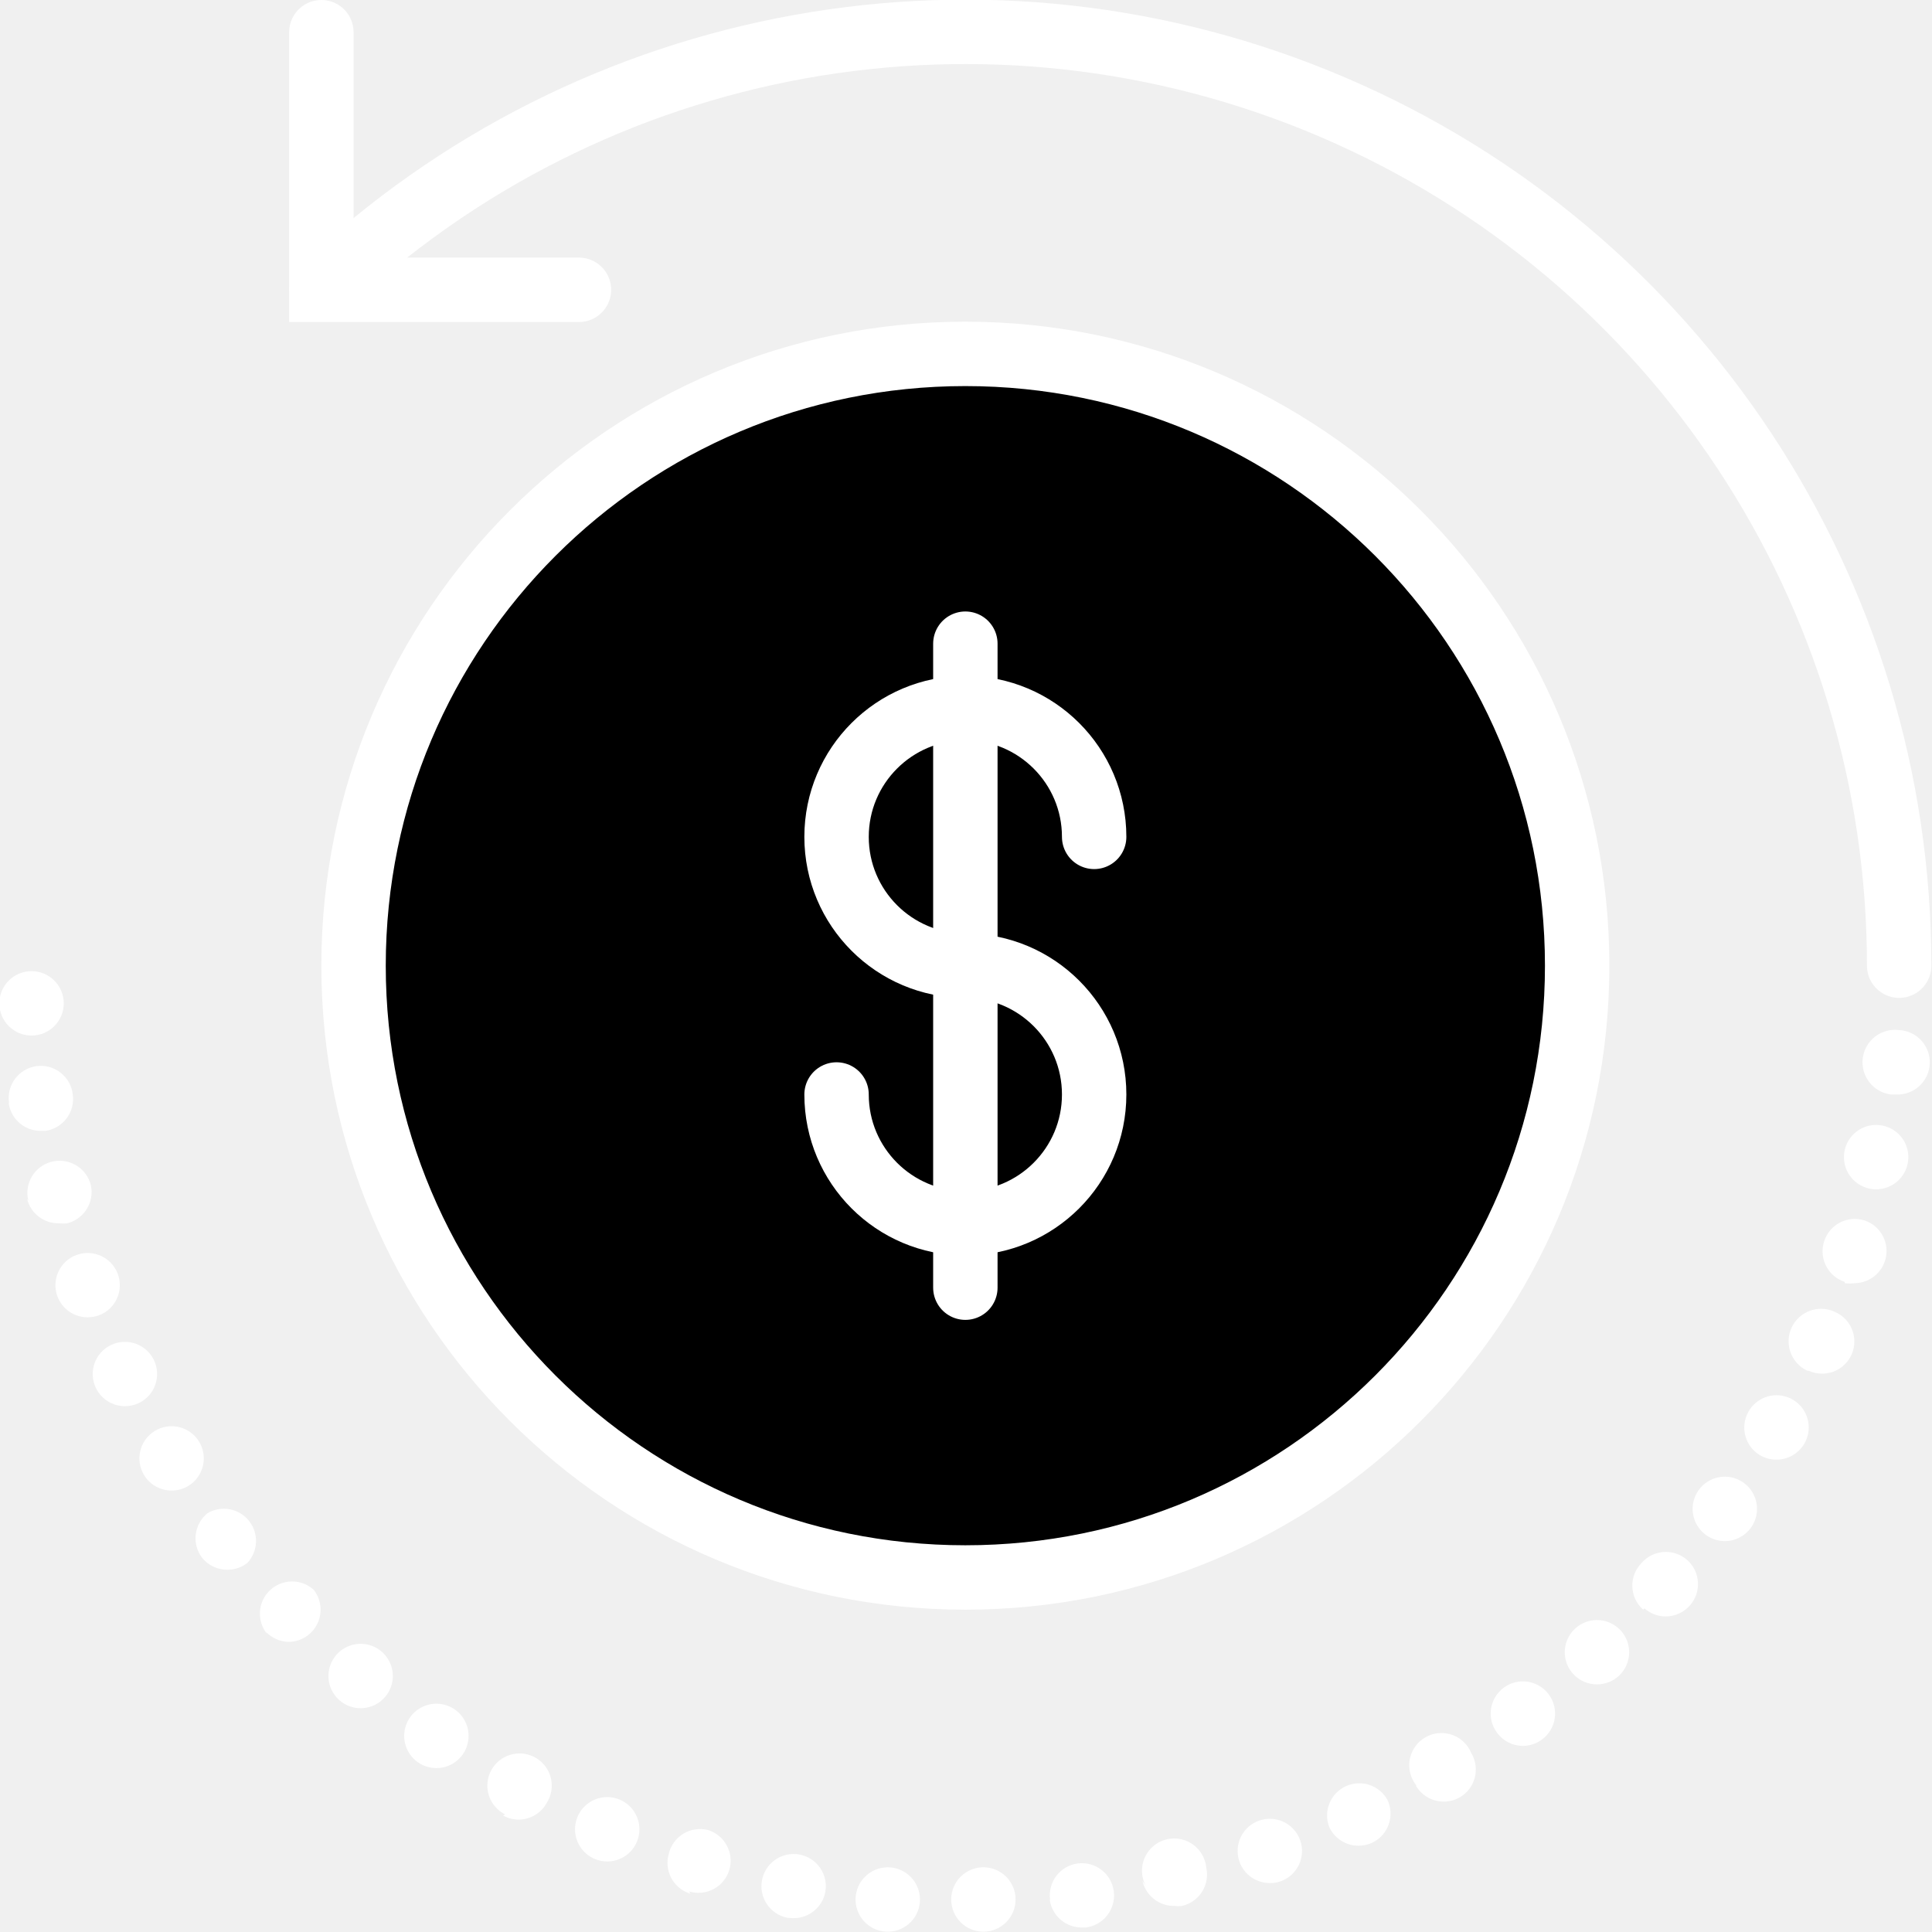
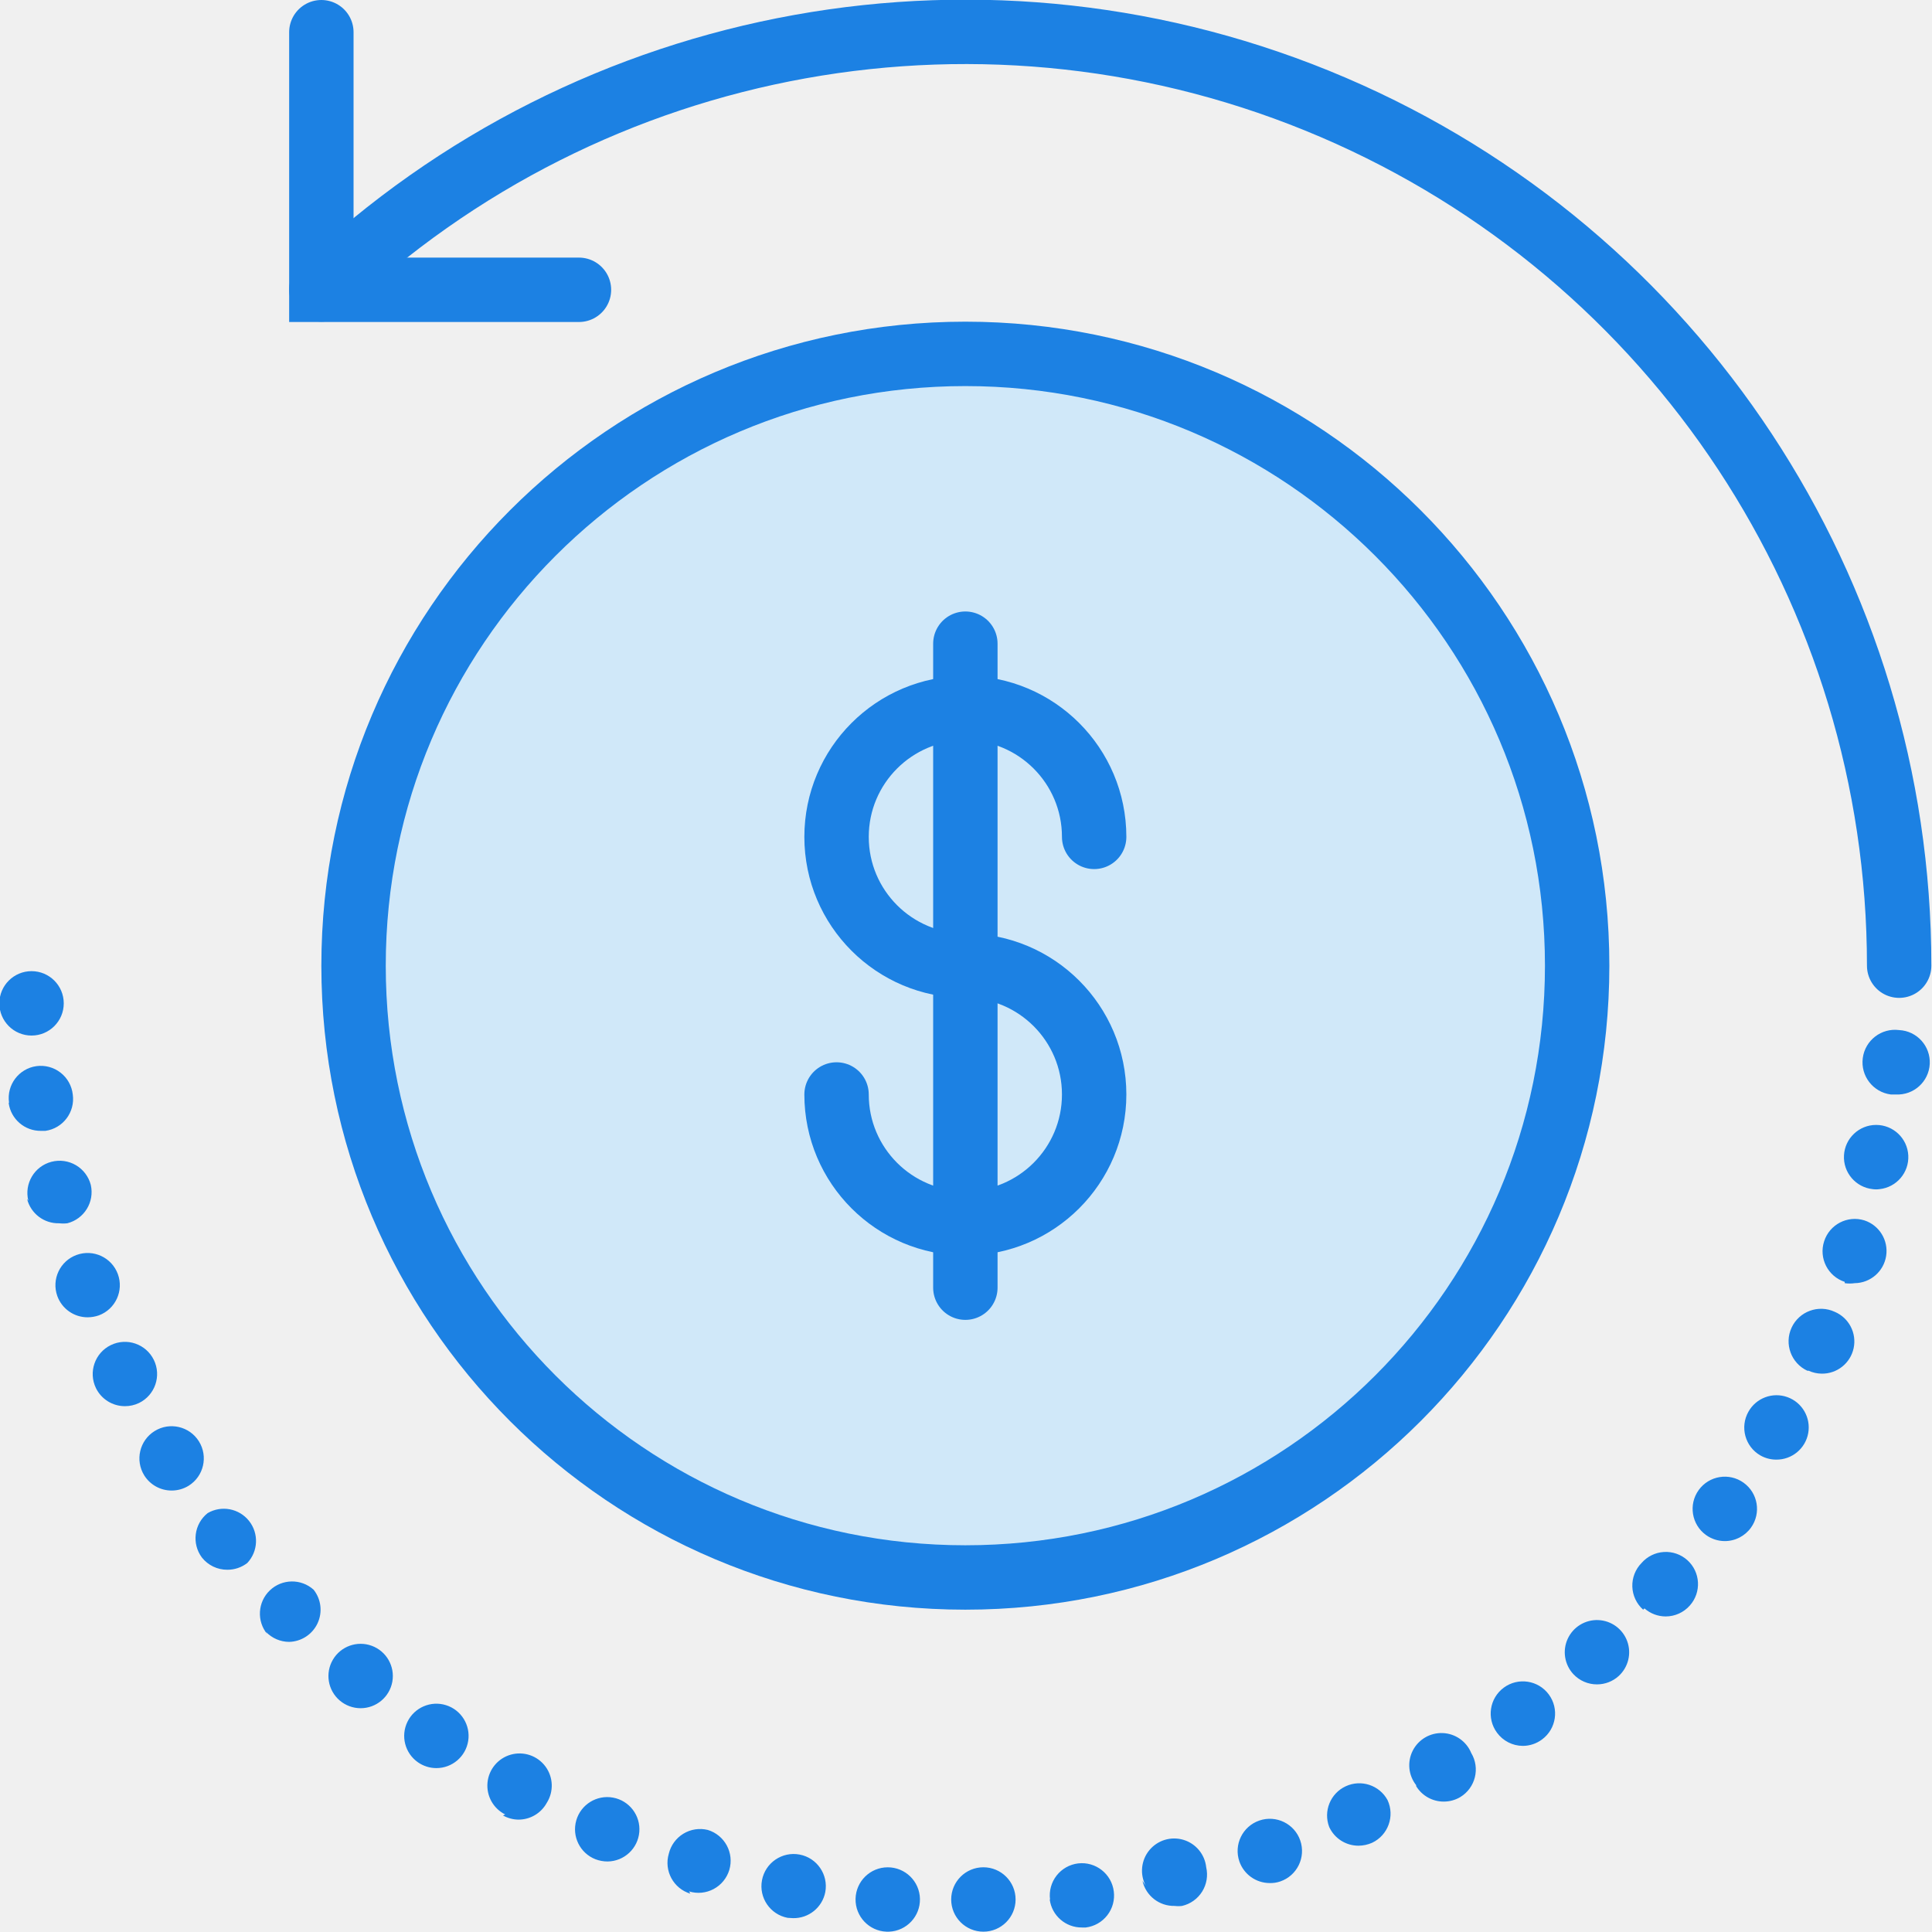
<svg xmlns="http://www.w3.org/2000/svg" id="Layer_1" data-name="Layer 1" viewBox="0 0 59.98 60">
  <defs>
-     <style>.cls-1,.cls-5{fill:none;}.cls-1,.cls-4,.cls-5{stroke:#fff;stroke-linecap:round;stroke-width:2px;}.cls-2{fill:#fff;}.cls-3{fill:#none;}.cls-4{fill:none;}</style>
+     <style>.cls-1,.cls-5{fill:none;}.cls-1,.cls-4,.cls-5{stroke:#1c81e3;stroke-linecap:round;stroke-width:2px;}.cls-2{fill:#1c81e3;}.cls-3{fill:#fff;}.cls-4{fill:#d0e8f9;}.cls-4,.cls-5{stroke-linejoin:round;}</style>
  </defs>
  <g id="Page-1">
    <g id="_1493943425_52_-Time_is_Money-_business_finance_marketing" data-name="1493943425_52_-Time_is_Money-_business_finance_marketing">
      <path id="Stroke-954" class="cls-1" d="M10,9A29,29,0,0,1,59,30" transform="translate(-0.02 -0.01)" />
      <polyline id="Stroke-955" class="cls-1" points="17.98 9 9.98 9 9.98 1" />
      <path id="Fill-956" class="cls-2" d="M0,31.17a1,1,0,1,1,1,1H1a1,1,0,0,1-1-1ZM58.74,34A1,1,0,1,1,59,32a1,1,0,0,1-.1,2ZM.3,34.25h0a1,1,0,0,1,.85-1.13A1,1,0,0,1,2.28,34a1,1,0,0,1-.85,1.13H1.29a1,1,0,0,1-1-.86Zm57.88,2.69a1,1,0,1,1,.21,0,.76.76,0,0,1-.21,0ZM.9,37.3a1,1,0,0,1,.72-1.21,1,1,0,0,1,1.22.72A1,1,0,0,1,2.11,38a1.07,1.07,0,0,1-.25,0,1,1,0,0,1-1-.76Zm56.41,2.52a1,1,0,0,1-.64-1.26,1,1,0,0,1,1.25-.65,1,1,0,0,1-.3,1.95,1.1,1.1,0,0,1-.31,0ZM1.8,40.26a1,1,0,1,1,1.29.6,1.07,1.07,0,0,1-.35.06,1,1,0,0,1-.94-.66Zm54.35,2.32A1,1,0,0,1,57,40.75a1,1,0,0,1-.41,1.92,1,1,0,0,1-.4-.09ZM3,43.12a1,1,0,1,1,1.34.46,1,1,0,0,1-.44.1,1,1,0,0,1-.9-.56Zm51.69,2.09a1,1,0,0,1-.37-1.36,1,1,0,1,1,.86,1.49,1,1,0,0,1-.49-.13Zm-50.19.62a1,1,0,1,1,1.38.32,1,1,0,0,1-.53.15,1,1,0,0,1-.85-.47ZM53,47.68a1,1,0,1,1,1.4-.23,1,1,0,0,1-.82.42,1,1,0,0,1-.58-.19Zm-46.71.7A1,1,0,0,1,6.47,47,1,1,0,0,1,7.7,48.55a1,1,0,0,1-.62.21,1,1,0,0,1-.79-.38ZM51.05,50A1,1,0,0,1,51,48.55h0a1,1,0,0,1,1.42-.09,1,1,0,0,1,.08,1.41,1,1,0,0,1-.75.34,1,1,0,0,1-.66-.25Zm-42.73.76h0a1,1,0,0,1,1.44-1.38A1,1,0,0,1,9,51a1,1,0,0,1-.72-.31ZM48.88,52a1,1,0,1,1,1.41.06,1,1,0,0,1-.67.26,1,1,0,0,1-.74-.32Zm-38.31.82a1,1,0,1,1,.65.24,1,1,0,0,1-.65-.24Zm35.94,1a1,1,0,1,1,1.4.21,1,1,0,0,1-.6.2,1,1,0,0,1-.8-.41ZM13,54.74a1,1,0,1,1,.57.18,1,1,0,0,1-.57-.18ZM44,55.45a1,1,0,1,1,1.71-1,1,1,0,0,1-.34,1.37,1,1,0,0,1-.51.14,1,1,0,0,1-.86-.48Zm-28.29.91A1,1,0,1,1,17,56a1,1,0,0,1-.88.52,1,1,0,0,1-.48-.13Zm25.59.39a1,1,0,0,1,1.81-.84,1,1,0,0,1-.48,1.33,1.06,1.06,0,0,1-.42.09,1,1,0,0,1-.91-.58Zm-22.79,1a1,1,0,1,1,.38.07,1.06,1.06,0,0,1-.38-.07Zm20,.07a1,1,0,1,1,1.27.62.92.92,0,0,1-.33.05,1,1,0,0,1-.94-.67Zm-17.05,1a1,1,0,0,1-.67-1.24A1,1,0,0,1,22,56.84a1,1,0,0,1,.67,1.24,1,1,0,0,1-1.25.67Zm14.14-.25A1,1,0,1,1,37.48,58a1,1,0,0,1-.75,1.2.91.91,0,0,1-.23,0,1,1,0,0,1-1-.78Zm-11.12,1h0a1,1,0,1,1,1.17-.8,1,1,0,0,1-1,.81Zm8.15-.57a1,1,0,0,1,.87-1.12,1,1,0,0,1,1.11.87,1,1,0,0,1-.87,1.12h-.12a1,1,0,0,1-1-.87Zm-5.08,1a1,1,0,1,1,.08,0ZM29.56,59a1,1,0,0,1,1-1h0a1,1,0,1,1,0,2h0a1,1,0,0,1-1-1Z" transform="translate(-0.02 -0.01)" />
      <path id="Fill-957" class="cls-3" d="M49,30A19,19,0,1,1,30,11,19,19,0,0,1,49,30" transform="translate(-0.02 -0.01)" />
      <path id="Stroke-958" class="cls-4" d="M49,30A19,19,0,1,1,30,11,19,19,0,0,1,49,30Z" transform="translate(-0.02 -0.01)" />
      <path id="Stroke-959" class="cls-5" d="M26,34a4,4,0,1,0,4-4,4,4,0,1,1,4-4" transform="translate(-0.02 -0.01)" />
      <path id="Stroke-960" class="cls-5" d="M30,20V40" transform="translate(-0.02 -0.01)" />
    </g>
  </g>
</svg>
